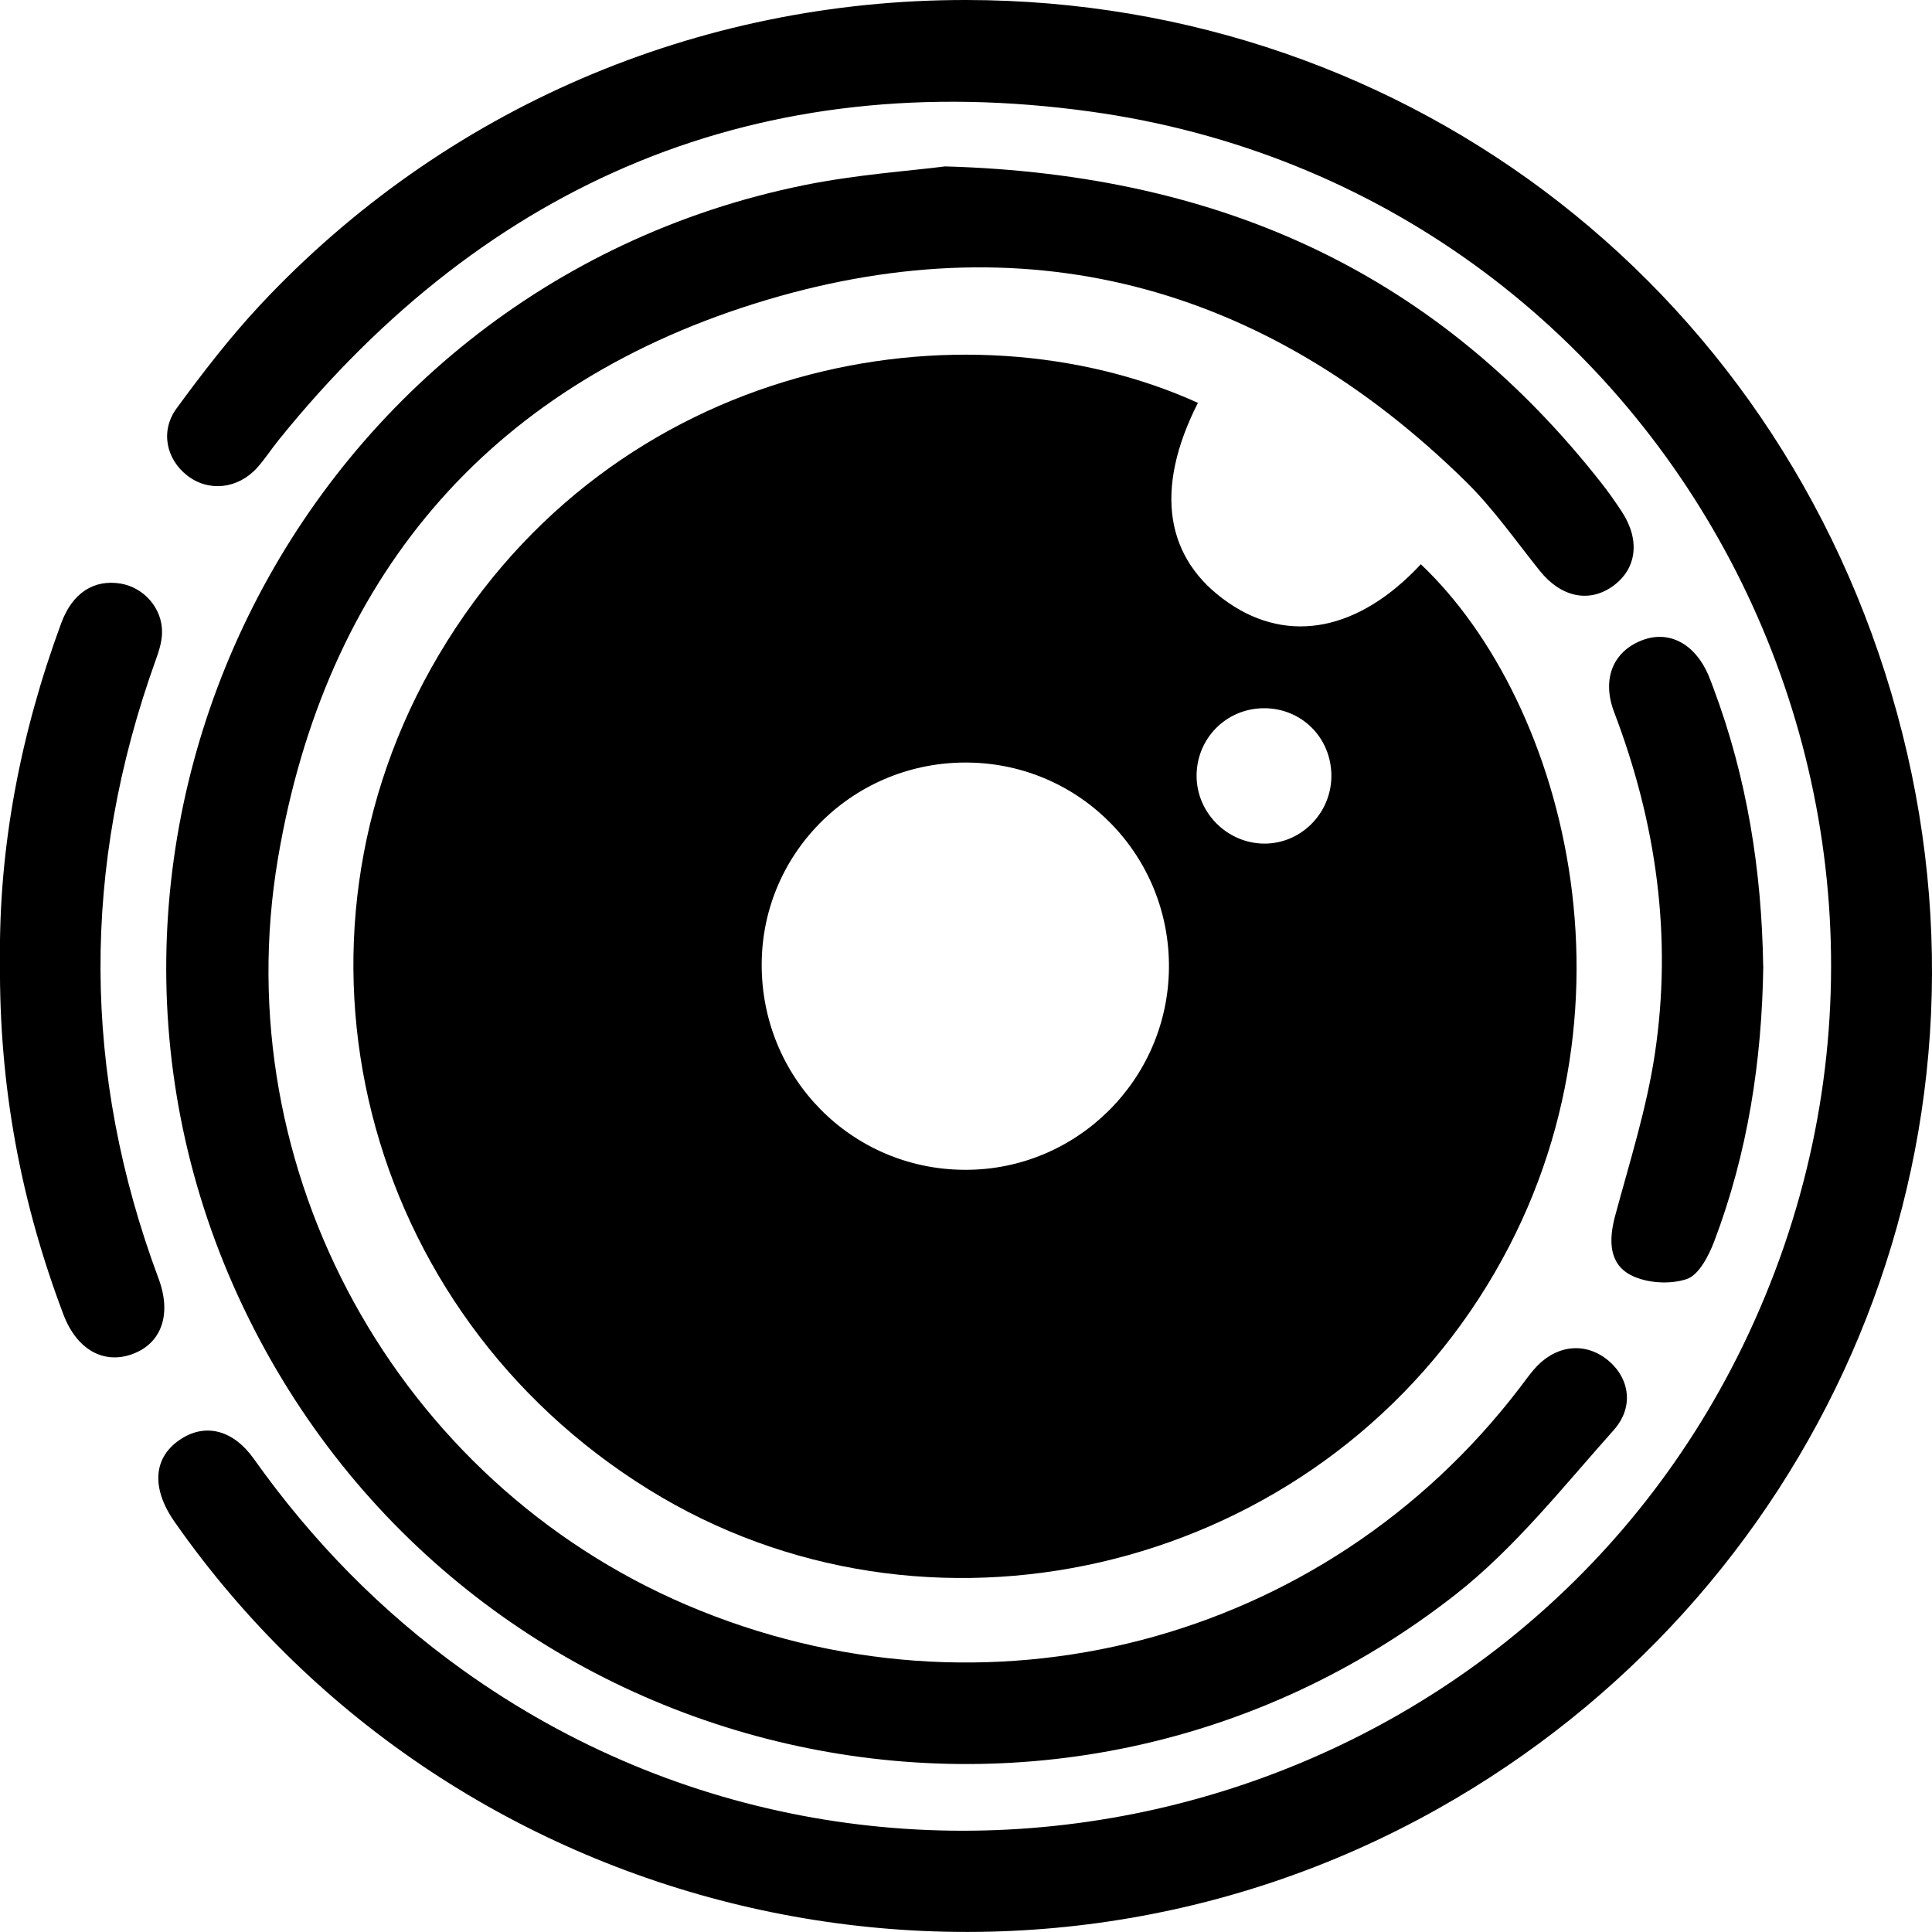
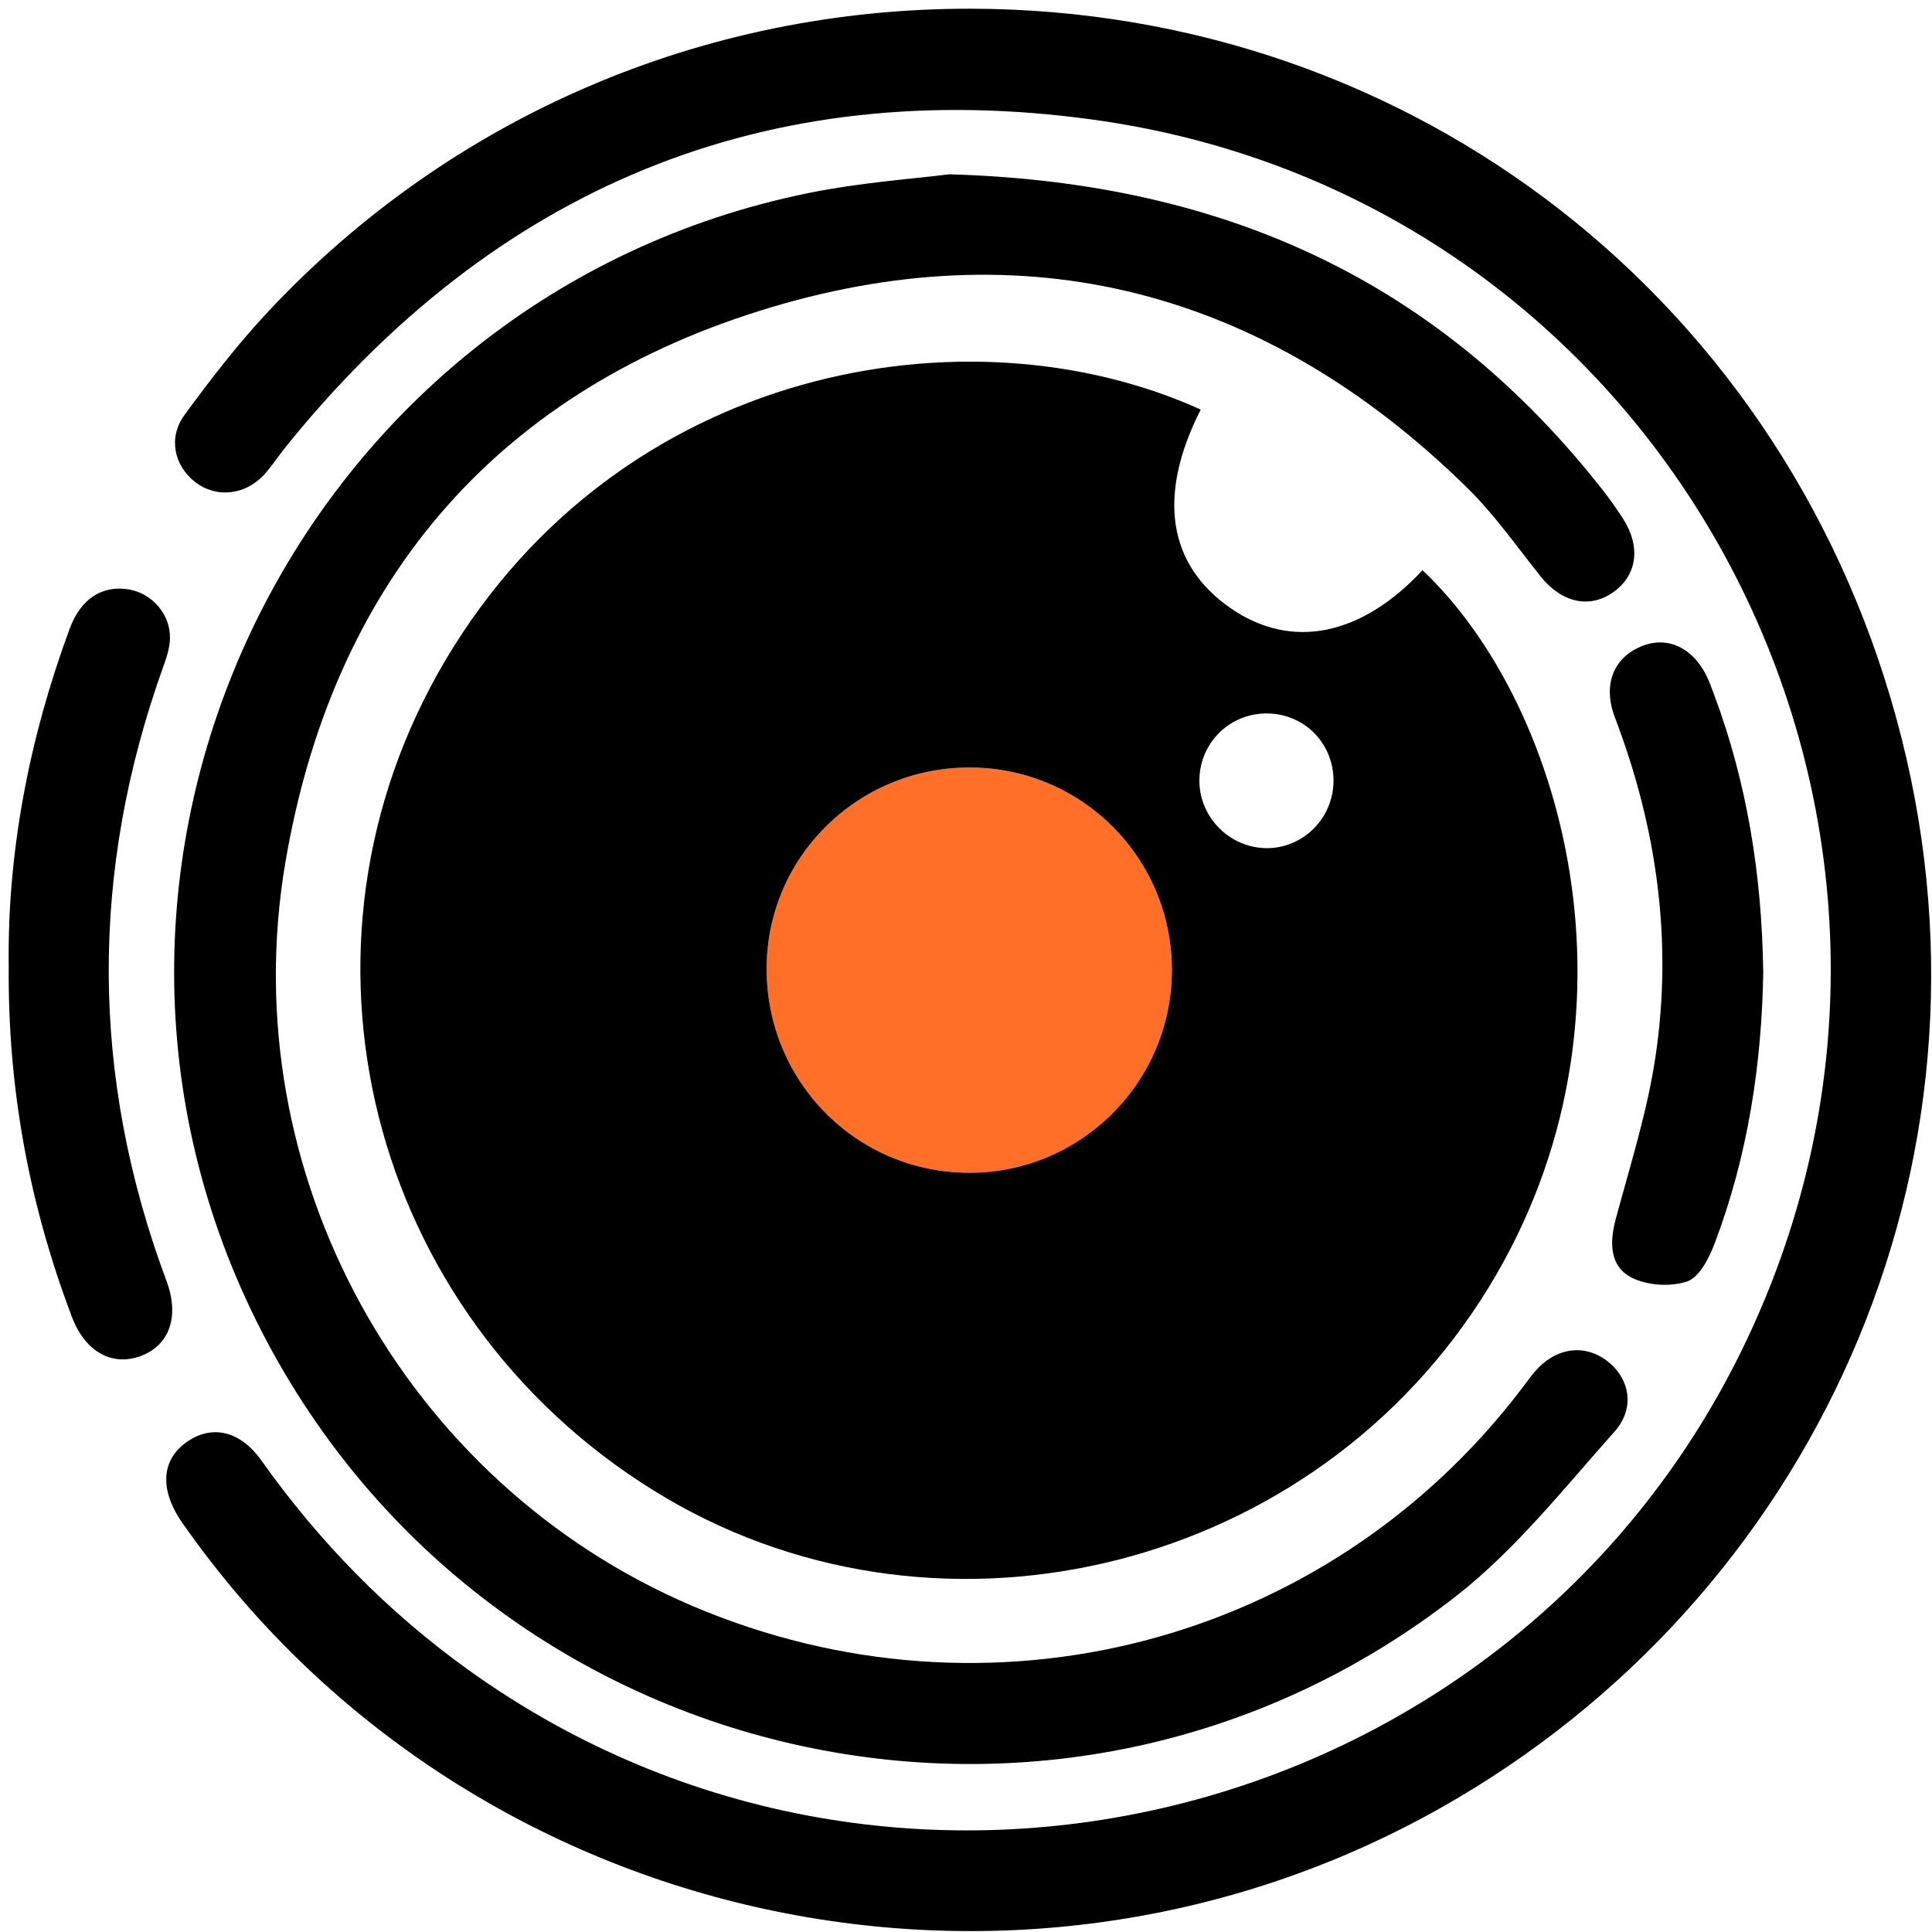
- <svg xmlns="http://www.w3.org/2000/svg" id="Calque_2" data-name="Calque 2" viewBox="0 0 199.82 199.81">
-   <defs>
-     <style>
-       .cls-1 {
-         fill: #000;
-         stroke-width: 0px;
-       }
-     </style>
-   </defs>
-   <g id="Calque_1-2" data-name="Calque 1">
-     <g>
-       <path class="cls-1" d="M123.9,41.66c-4.56,8.98-3.41,16.17,3.15,20.68,6.28,4.32,13.53,2.87,19.9-3.98,15.1,14.27,24.21,47.82,6.02,75.91-18.57,28.68-57.24,37.55-85.9,19.77-29.71-18.42-39.35-56.48-21.69-86.3,18.11-30.58,54.3-37.04,78.53-26.07ZM120.9,100.13c.11-11.61-9.1-21.08-20.69-21.26-11.76-.19-21.38,9.16-21.43,20.82-.06,11.77,9.28,21.25,20.99,21.3,11.55.06,21.02-9.29,21.13-20.86ZM137.7,80.25c0-3.96-3.1-7.04-7.03-7-3.91.04-6.98,3.21-6.91,7.12.07,3.73,3.16,6.81,6.9,6.88,3.85.07,7.04-3.11,7.04-7.01Z" />
-       <path class="cls-1" d="M99.97,0c45.94.06,85.35,30.53,96.78,75.84,11.27,44.7-9.32,89.43-47.95,111.19-44.57,25.1-101.51,12.21-130.75-29.64-2.47-3.54-2.2-6.75.73-8.6,2.53-1.6,5.36-.88,7.47,2.09,6.01,8.47,13.16,15.79,21.62,21.85,44.78,32.08,108.3,16,132.38-33.53,26.53-54.57-7.39-119.34-67.46-127.66-34.08-4.72-62.28,7.08-83.97,33.97-.75.93-1.41,1.95-2.2,2.84-1.99,2.23-5.04,2.56-7.26.83-2.15-1.67-2.82-4.58-1.1-6.94,2.71-3.7,5.53-7.36,8.66-10.71C45.92,11.22,72.15-.04,99.97,0Z" />
-       <path class="cls-1" d="M97.75,17.21c29.04.82,51.14,11.43,67.9,32.78.74.94,1.43,1.93,2.09,2.93,1.92,2.94,1.55,5.91-.91,7.69-2.48,1.79-5.4,1.15-7.58-1.58-2.5-3.12-4.81-6.44-7.64-9.22-20.92-20.55-45.88-27.13-73.65-18.38-27.74,8.74-44.34,28.59-49.21,57.34-5.48,32.36,12.41,64.47,42.25,77.22,30.81,13.16,65.95,4.01,86.17-22.44.49-.64.95-1.29,1.47-1.9,2.1-2.46,5.07-2.91,7.44-1.14,2.39,1.79,3.05,4.9.82,7.4-5.24,5.87-10.22,12.19-16.35,17-41.26,32.31-101.59,18.36-124.83-28.56C1.85,88.16,30.35,29.9,83.12,19.16c5.46-1.11,11.07-1.49,14.63-1.95Z" />
-       <path class="cls-1" d="M0,99.47c-.15-11.77,2.11-23.59,6.34-35.04,1.16-3.13,3.39-4.53,6.15-4.07,2.4.41,4.31,2.56,4.27,5.06-.01.97-.33,1.96-.67,2.89-7.67,21.35-7.62,42.66.31,63.93,1.38,3.7.3,6.68-2.66,7.79-2.98,1.12-5.79-.42-7.17-4.05C2.17,124.37-.11,112.37,0,99.47Z" />
-       <path class="cls-1" d="M182.37,99.93c-.14,9.76-1.6,19.3-5.07,28.45-.57,1.5-1.59,3.49-2.85,3.91-1.72.58-4.16.43-5.78-.41-2.28-1.18-2.29-3.64-1.63-6.1,1.5-5.57,3.27-11.13,4.12-16.81,1.81-12.08.15-23.87-4.21-35.3-1.31-3.44-.12-6.28,2.86-7.44,2.77-1.08,5.46.31,6.87,3.56.2.46.36.93.54,1.4,3.48,9.27,4.99,18.88,5.14,28.74Z" />
-     </g>
-   </g>
+ <svg xmlns="http://www.w3.org/2000/svg" width="201" height="201" viewBox="0 0 201 201" fill="none">
+   <path d="M121.92 101.13C122.03 89.51 112.811 80.031 101.21 79.85C89.439 79.66 79.811 89.019 79.76 100.69C79.7 112.471 89.049 121.96 100.77 122.01C112.331 122.07 121.809 112.711 121.92 101.13Z" fill="#FF6F28" />
+   <path d="M124.922 42.606C120.358 51.595 121.509 58.791 128.075 63.305C134.361 67.629 141.618 66.178 147.994 59.322C163.108 73.605 172.226 107.186 154.019 135.302C135.432 164.009 96.726 172.887 68.04 155.091C38.302 136.654 28.653 98.558 46.329 68.71C64.456 38.102 100.68 31.636 124.932 42.616L124.922 42.606ZM121.92 101.131C122.03 89.51 112.811 80.031 101.21 79.851C89.439 79.661 79.81 89.019 79.76 100.69C79.7 112.471 89.049 121.96 100.77 122.01C112.331 122.07 121.809 112.711 121.92 101.131ZM138.735 81.232C138.735 77.268 135.632 74.186 131.699 74.226C127.785 74.266 124.712 77.439 124.782 81.352C124.852 85.086 127.945 88.169 131.689 88.239C135.542 88.309 138.735 85.126 138.735 81.222V81.232Z" fill="black" />
+   <path d="M100.97 0.907C146.953 0.967 186.4 31.466 197.84 76.818C209.121 121.559 188.511 166.331 149.846 188.111C105.234 213.235 48.241 200.333 18.974 158.444C16.502 154.9 16.772 151.687 19.705 149.836C22.237 148.234 25.07 148.955 27.182 151.928C33.197 160.406 40.354 167.732 48.822 173.798C93.643 205.908 157.222 189.813 181.325 140.237C207.879 85.616 173.928 20.786 113.802 12.458C79.69 7.734 51.464 19.545 29.754 46.46C29.003 47.391 28.343 48.411 27.552 49.302C25.56 51.534 22.507 51.865 20.285 50.133C18.133 48.462 17.463 45.549 19.184 43.187C21.897 39.483 24.719 35.82 27.852 32.467C46.87 12.138 73.124 0.867 100.97 0.907Z" fill="black" />
+   <path d="M98.748 18.133C127.815 18.954 149.936 29.573 166.711 50.943C167.452 51.884 168.143 52.875 168.803 53.876C170.725 56.819 170.355 59.791 167.892 61.573C165.41 63.365 162.487 62.724 160.305 59.992C157.803 56.869 155.491 53.546 152.658 50.763C131.719 30.194 106.736 23.608 78.94 32.366C51.174 41.114 34.559 60.983 29.684 89.759C24.199 122.149 42.105 154.289 71.973 167.051C102.812 180.223 137.985 171.065 158.223 144.59C158.714 143.95 159.174 143.299 159.695 142.689C161.797 140.226 164.769 139.776 167.142 141.547C169.534 143.339 170.194 146.452 167.962 148.954C162.718 154.83 157.733 161.156 151.597 165.97C110.299 198.31 49.913 184.347 26.651 137.384C2.759 89.149 31.285 30.835 84.105 20.085C89.57 18.974 95.185 18.593 98.748 18.133Z" fill="black" />
+   <path d="M0.907 100.47C0.757 88.689 3.019 76.858 7.253 65.397C8.414 62.264 10.646 60.863 13.409 61.323C15.811 61.734 17.723 63.886 17.683 66.388C17.673 67.359 17.352 68.35 17.012 69.281C9.335 90.651 9.385 111.981 17.322 133.27C18.704 136.974 17.623 139.957 14.66 141.068C11.677 142.189 8.865 140.647 7.483 137.014C3.079 125.393 0.797 113.382 0.907 100.47Z" fill="black" />
+   <path d="M183.447 100.93C183.307 110.699 181.845 120.248 178.372 129.406C177.801 130.908 176.781 132.9 175.519 133.32C173.798 133.901 171.355 133.75 169.734 132.91C167.452 131.729 167.442 129.266 168.102 126.804C169.604 121.229 171.376 115.664 172.226 109.978C174.038 97.887 172.376 86.086 168.012 74.645C166.701 71.202 167.892 68.36 170.875 67.199C173.648 66.118 176.34 67.509 177.751 70.762C177.952 71.222 178.112 71.693 178.292 72.163C181.775 81.442 183.287 91.061 183.437 100.93H183.447Z" fill="black" />
</svg>
